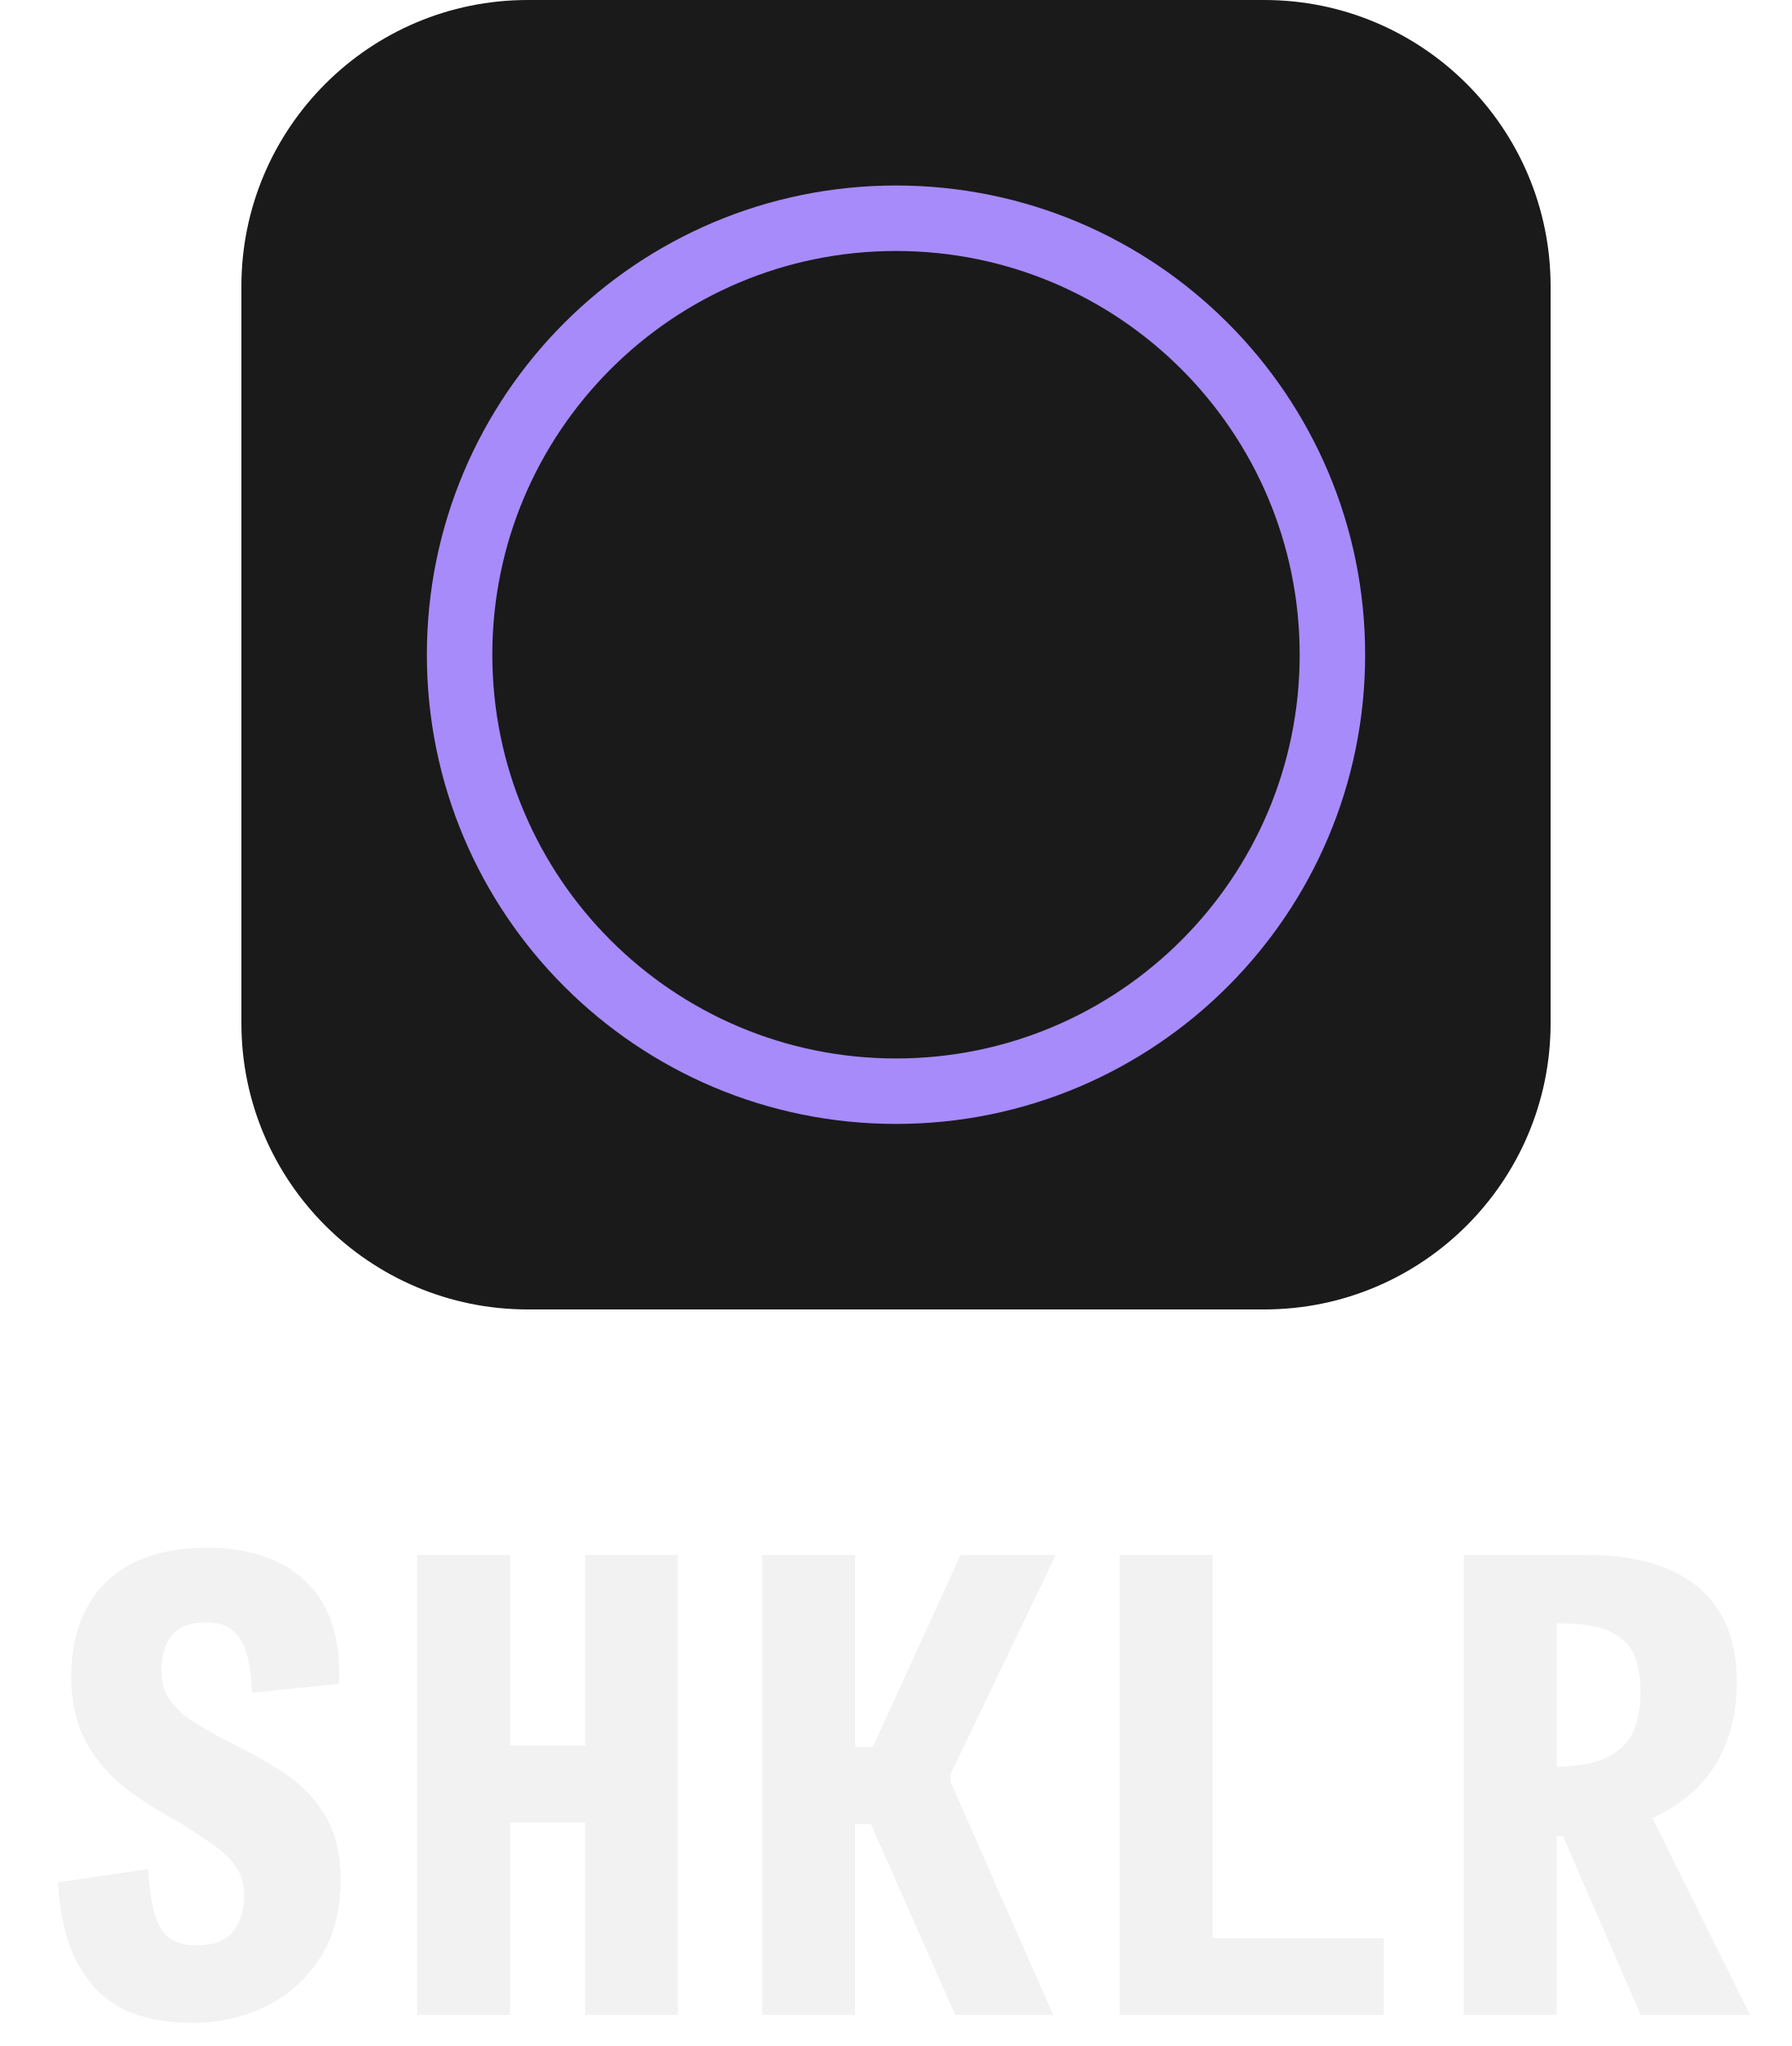
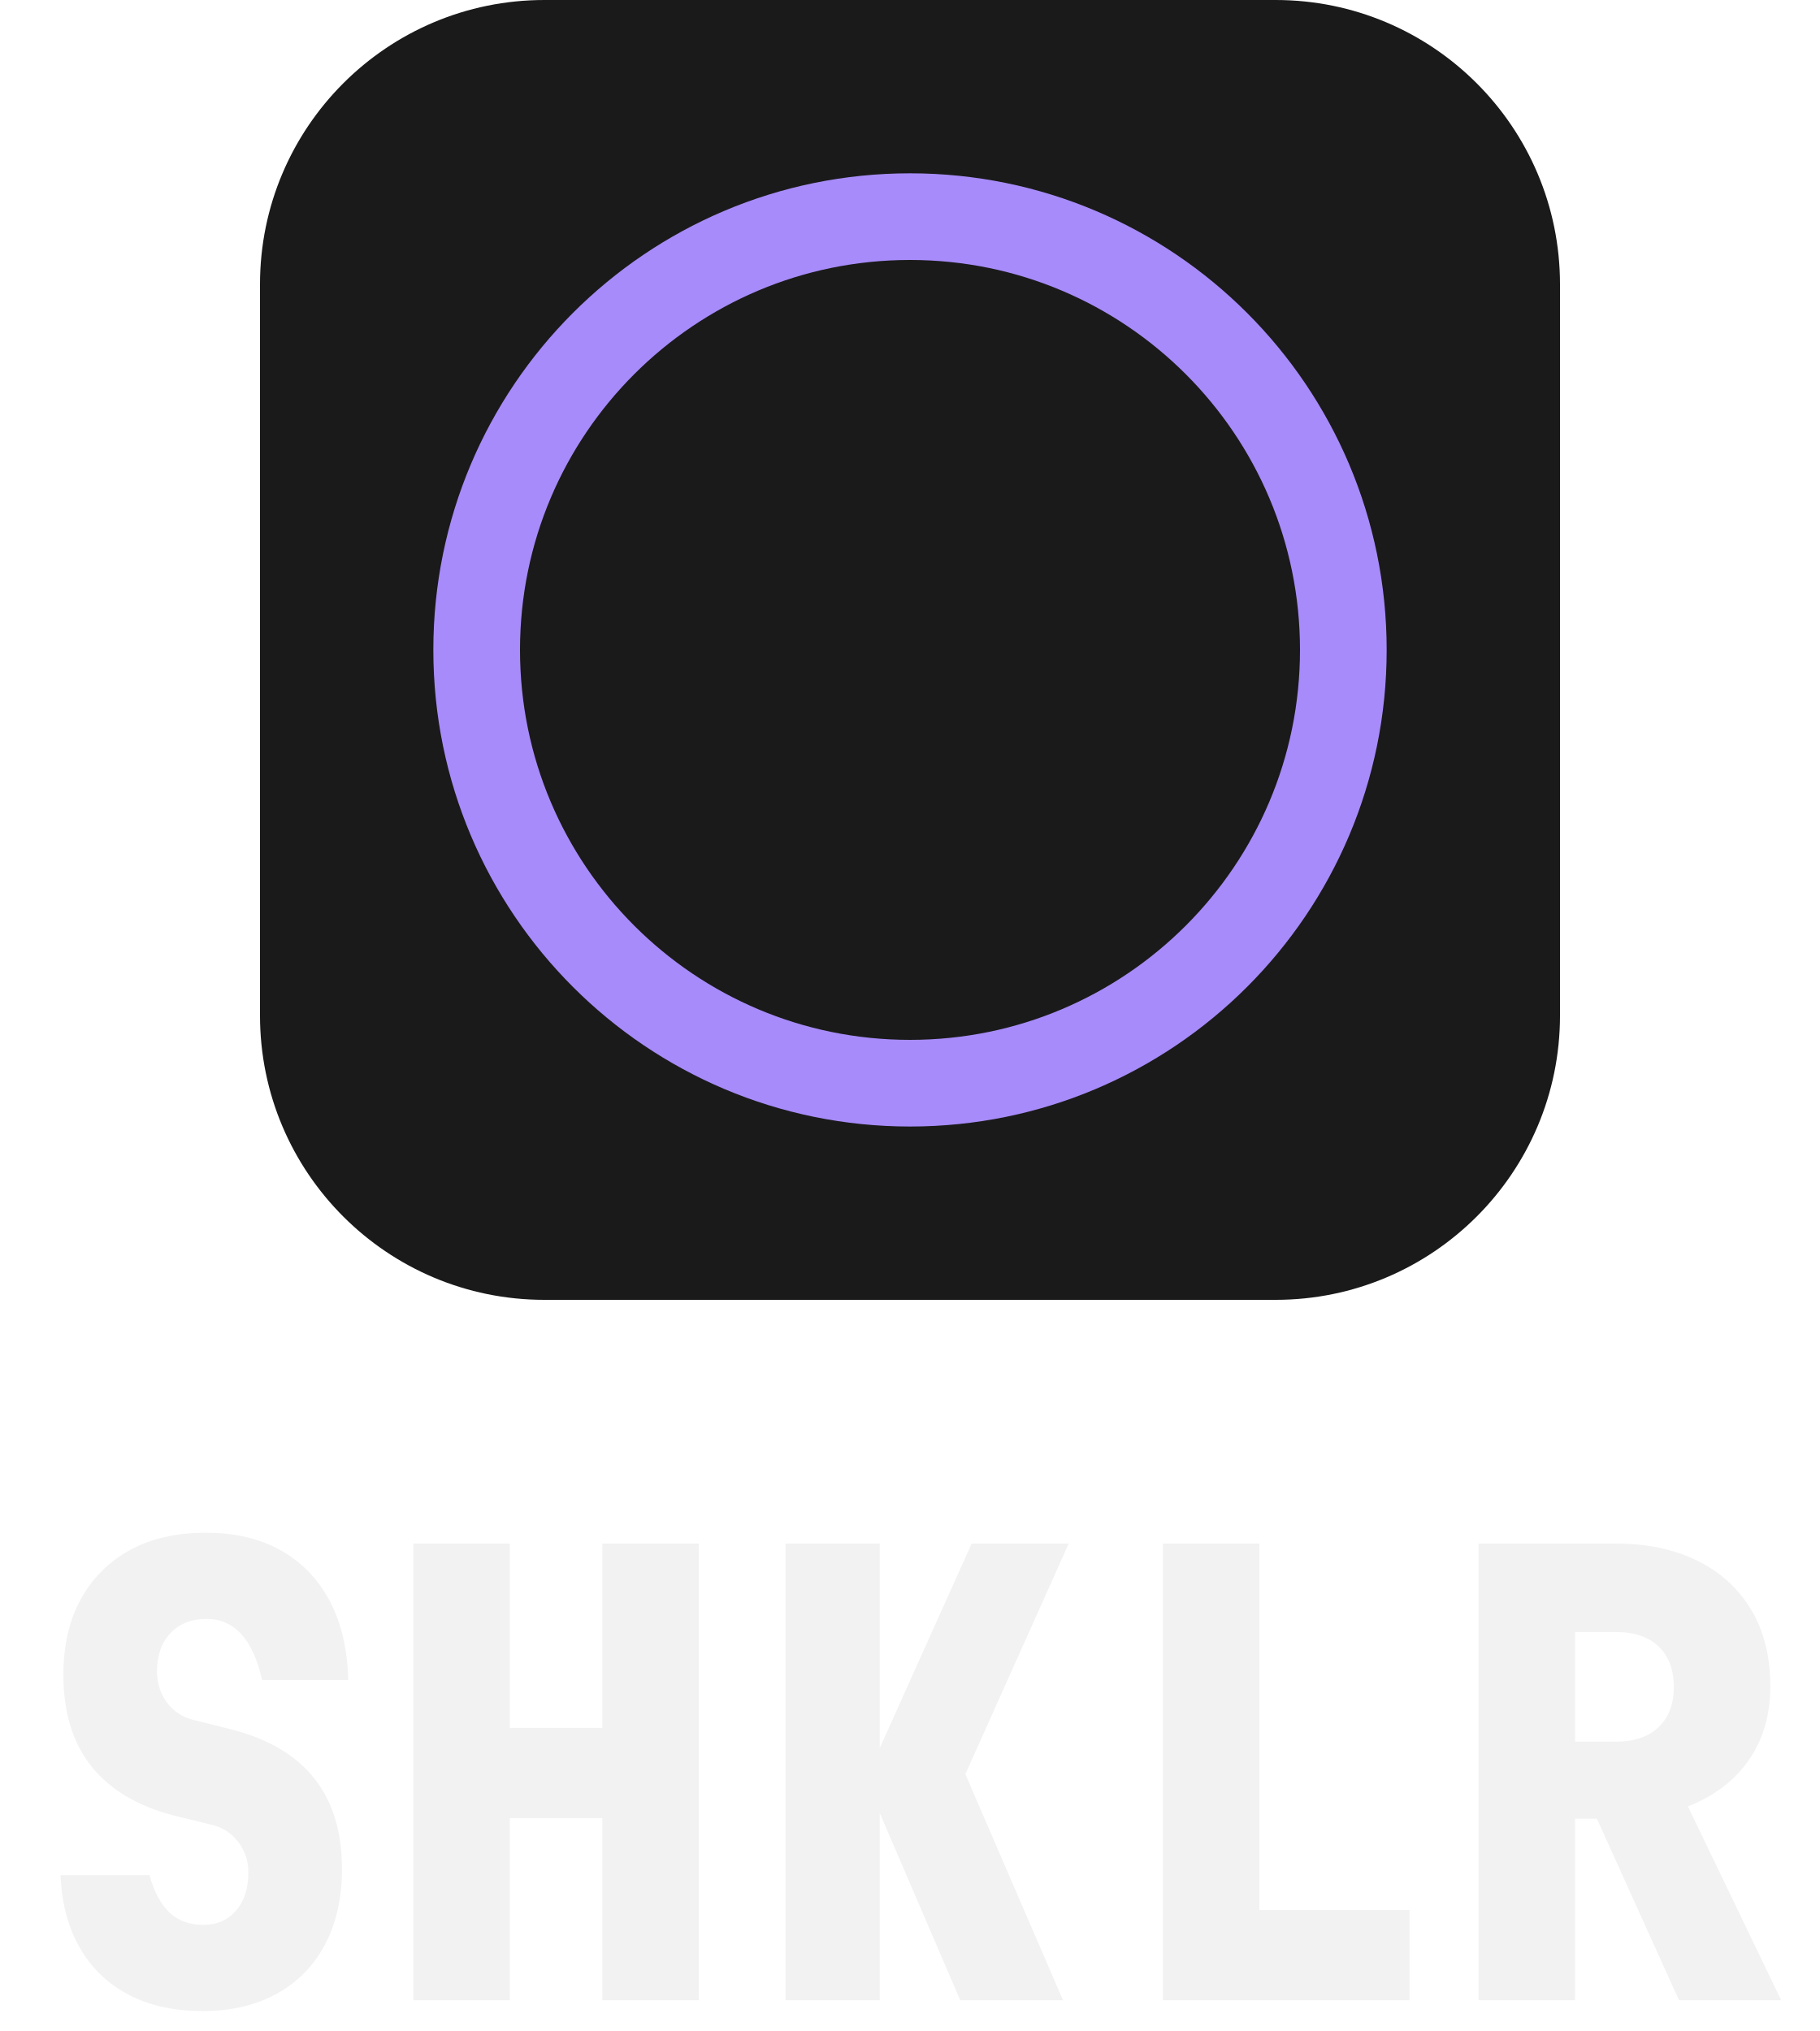
- <svg xmlns="http://www.w3.org/2000/svg" width="219" height="250" viewBox="0 0 219 250">
-   <rect x="29.5" width="160" height="160" rx="35" fill="#1a1a1a" />
-   <g transform="translate(45.500 16.000) scale(5.33333)" fill="none" stroke="none" stroke-width="1.5" stroke-linecap="round" stroke-linejoin="round">
+ <svg xmlns="http://www.w3.org/2000/svg" width="224" height="250" viewBox="0 0 224 250">
+   <rect x="32.0" width="160" height="160" rx="35" fill="#1a1a1a" />
+   <g transform="translate(48.000 16.000) scale(5.33333)" fill="none" stroke="none" stroke-width="2" stroke-linecap="round" stroke-linejoin="round">
    <circle cx="12" cy="12" r="10" fill="none" stroke="#a78bfa" />
  </g>
-   <path fill="#f2f2f2" d="M25.223 198.239Q22.22 198.239 20.969 199.856Q19.718 201.473 19.718 203.976Q19.718 206.247 20.738 207.672Q21.758 209.096 23.067 210.001Q24.376 210.906 27.033 212.369Q32.23 214.91 35.137 216.931Q38.044 218.952 39.834 222.013Q41.624 225.074 41.624 229.694Q41.624 235.315 39.141 239.203Q36.658 243.091 32.538 245.132Q28.419 247.173 23.529 247.173Q18.447 247.173 14.982 245.44Q11.517 243.708 9.477 239.896Q7.436 236.085 7.09 230.002L18.101 228.385Q18.332 233.082 19.506 235.392Q20.68 237.702 24.03 237.702Q27.225 237.702 28.534 235.95Q29.843 234.198 29.843 231.657Q29.843 229.77 29.035 228.423Q28.226 227.076 26.744 225.921Q25.262 224.766 22.066 222.764Q18.062 220.608 15.213 218.394Q12.364 216.18 10.536 212.869Q8.707 209.558 8.707 204.9Q8.707 199.933 10.651 196.372Q12.595 192.811 16.33 190.963Q20.064 189.115 25.262 189.115Q33.077 189.115 37.428 193.292Q41.778 197.469 41.432 205.747L30.806 206.825Q30.69 203.706 30.074 201.839Q29.458 199.971 28.284 199.105Q27.11 198.239 25.223 198.239Z M50.98 246.21V190.0H62.337V246.21ZM71.5 246.21V190.0H82.858V246.21ZM55.985 213.293H77.737V222.687H55.985Z M93.137 246.21V190.0H104.495V246.21ZM111.232 213.447 105.034 217.027 117.392 190.0H129.019L116.16 216.796V217.72L128.712 246.21H116.738L105.072 219.799L111.117 222.879H103.224V213.447Z M136.835 246.21V190.0H148.192V246.21ZM169.098 246.21H142.725V236.816H169.098Z M213.873 246.21H200.514L189.58 221.07L200.86 219.992ZM178.877 246.21V190.0H190.234V246.21ZM200.475 206.709Q200.475 203.591 199.513 201.8Q198.55 200.01 196.375 199.182Q194.2 198.355 190.504 198.355H184.96V190.0H193.969Q199.744 190.0 203.825 191.713Q207.906 193.427 210.081 196.872Q212.256 200.318 212.256 205.516Q212.256 211.329 209.677 215.564Q207.097 219.799 202.015 222.09Q196.933 224.381 189.734 224.381H185.576V215.872H189.926Q194.084 215.872 196.414 214.717Q198.743 213.562 199.609 211.579Q200.475 209.596 200.475 206.709Z" />
+   <path fill="#f2f2f2" d="M18.41 230.823Q19.253 233.914 20.87 235.425Q22.486 236.935 25.015 236.935Q27.544 236.935 29.055 235.179Q30.566 233.422 30.566 230.471Q30.566 228.363 29.336 226.747Q28.107 225.131 26.139 224.639L21.291 223.445Q14.616 221.688 11.208 217.367Q7.801 213.046 7.801 206.16Q7.801 200.75 9.944 196.851Q12.087 192.951 15.986 190.808Q19.886 188.665 25.296 188.665Q30.706 188.665 34.571 190.843Q38.435 193.021 40.578 197.061Q42.721 201.101 42.862 206.793H32.252Q31.409 202.999 29.687 201.137Q27.966 199.275 25.437 199.275Q22.626 199.275 20.975 201.031Q19.324 202.788 19.324 205.739Q19.324 207.917 20.553 209.568Q21.783 211.219 23.821 211.711L28.598 212.906Q35.344 214.662 38.716 218.948Q42.089 223.234 42.089 230.05Q42.089 235.39 40.016 239.324Q37.943 243.259 34.079 245.402Q30.214 247.545 24.945 247.545Q19.675 247.545 15.846 245.543Q12.016 243.54 9.838 239.781Q7.66 236.022 7.449 230.823Z M50.872 246.21V190.0H62.746V212.695H74.129V190.0H86.003V246.21H74.129V223.796H62.746V246.21Z M96.683 190.0H108.276V246.21H96.683ZM118.183 246.21 106.52 219.089 119.588 190.0H131.533L118.815 218.386L130.83 246.21Z M143.126 246.21V190.0H155.001V235.109H173.48V246.21Z M181.981 246.21V190.0H198.915Q204.606 190.0 208.892 192.108Q213.178 194.216 215.532 198.15Q217.886 202.085 217.886 207.566Q217.886 212.554 215.532 216.208Q213.178 219.862 208.892 221.864Q204.606 223.867 198.915 223.867H193.856V246.21ZM206.644 246.21 195.683 221.969H207.557L219.221 246.21ZM193.856 214.381H198.915Q202.287 214.381 204.149 212.589Q206.011 210.798 206.011 207.636Q206.011 204.474 204.149 202.682Q202.287 200.891 198.915 200.891H193.856Z" />
</svg>
